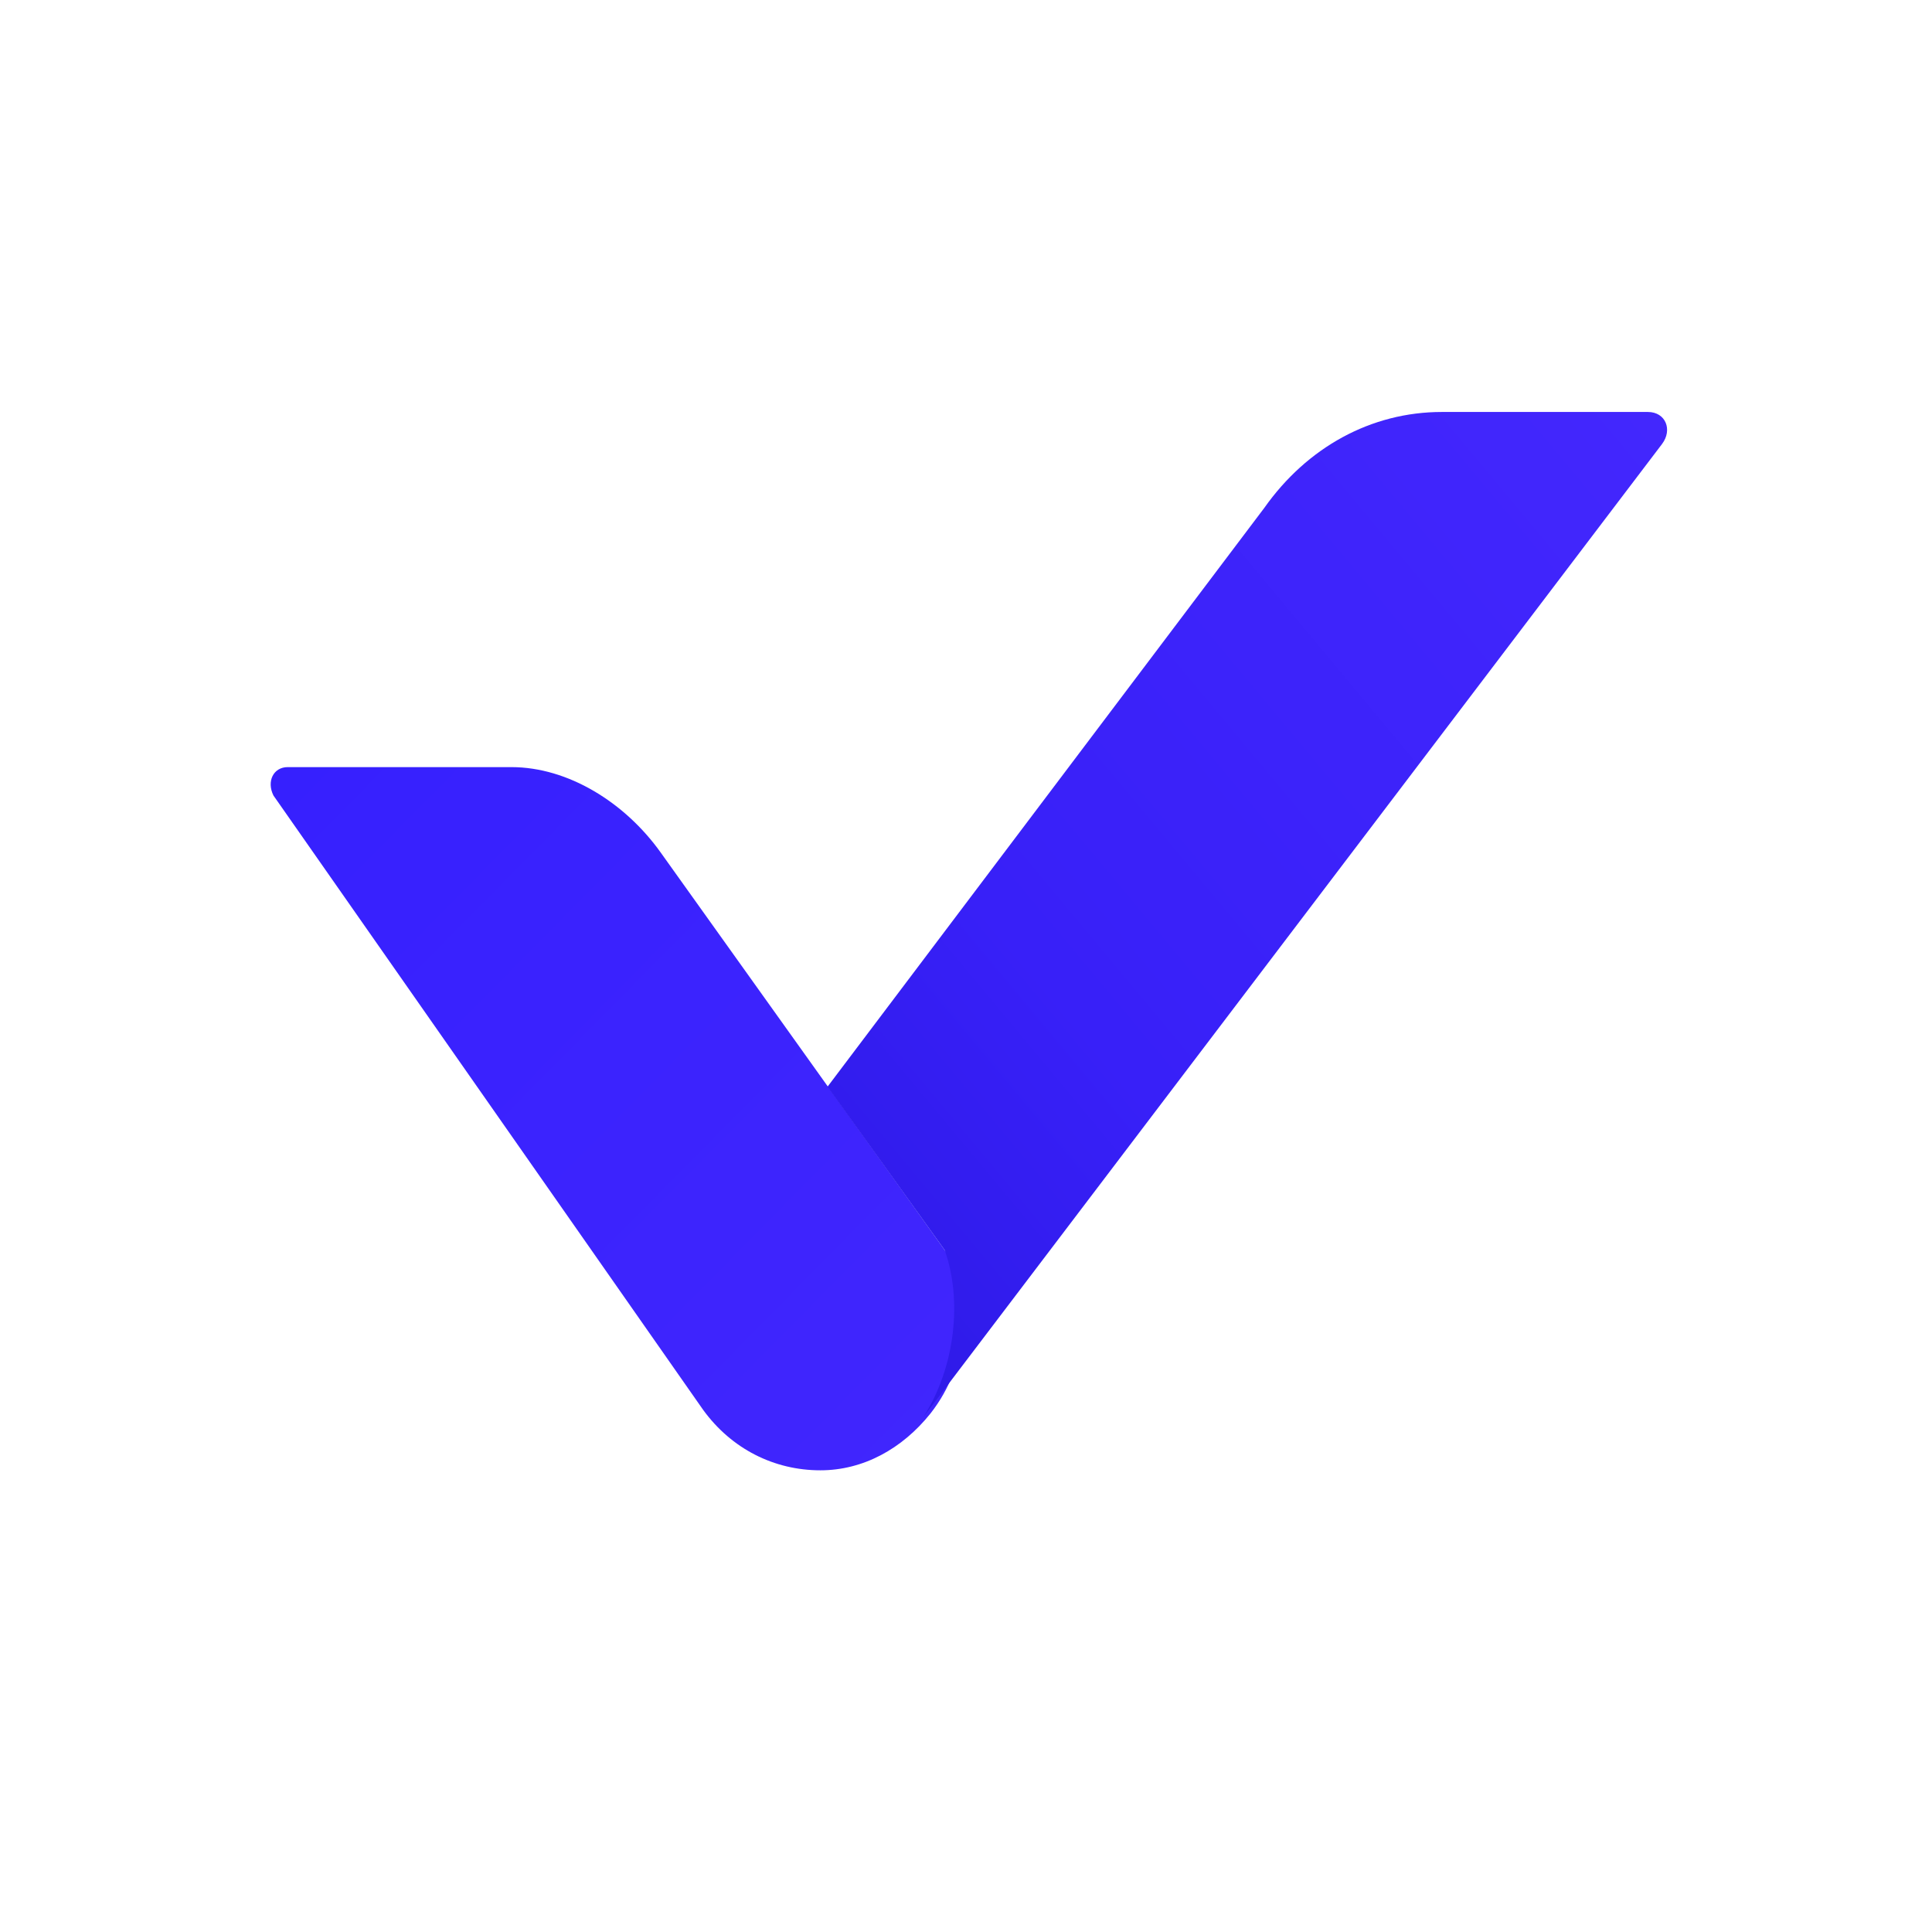
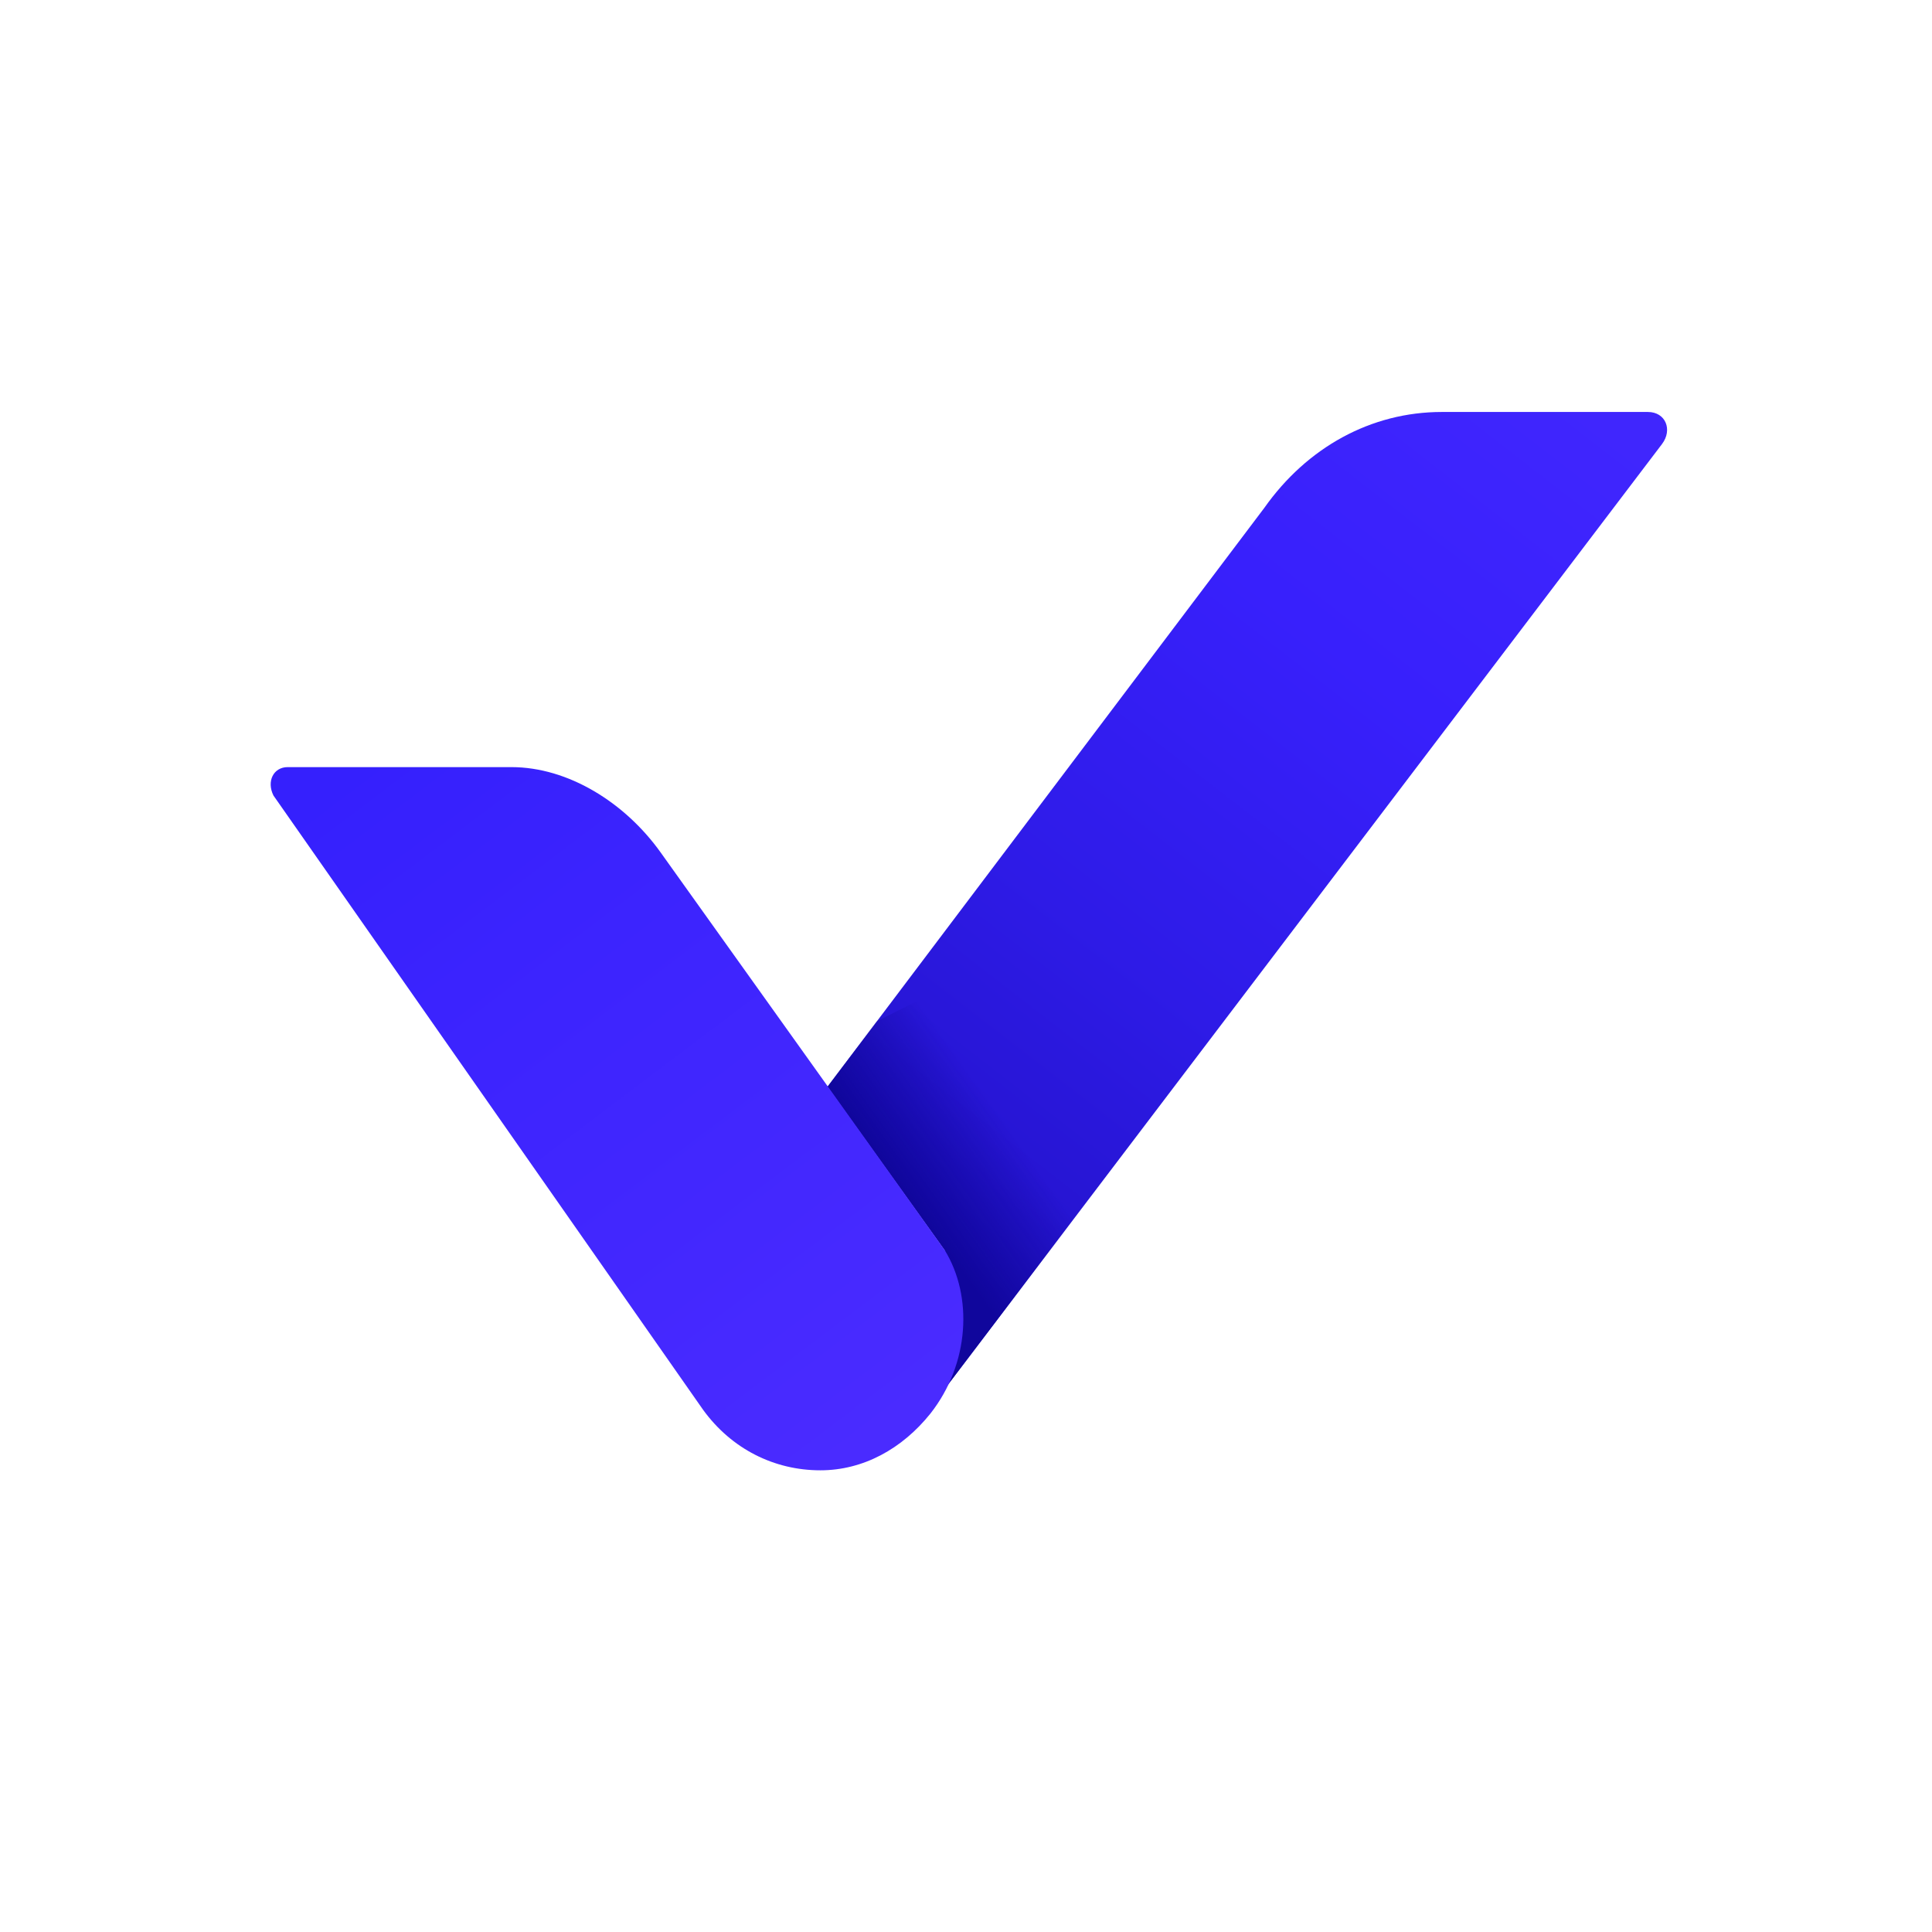
<svg xmlns="http://www.w3.org/2000/svg" viewBox="334 142 544 544">
  <rect x="334" y="142" width="544" height="544" fill="#FFFFFF" />
  <defs>
-     <linearGradient id="l" x1="0" y1="0" x2="1" y2="1">
-       <stop offset="0" stop-color="#3620FE" />
-       <stop offset="1" stop-color="#4126FD" />
+     <linearGradient id="l" gradientUnits="userSpaceOnUse" x1="430" y1="360" x2="575" y2="552">
+       <stop offset="0" stop-color="#3520FD" />
+       <stop offset="1" stop-color="#4A2BFF" />
    </linearGradient>
-     <linearGradient id="r" x1="0" y1="1" x2="1" y2="0">
-       <stop offset="0" stop-color="#2C19E4" />
-       <stop offset=".35" stop-color="#3820F8" />
-       <stop offset="1" stop-color="#4327FD" />
+     <linearGradient id="r" gradientUnits="userSpaceOnUse" x1="590" y1="520" x2="790" y2="262">
+       <stop offset="0" stop-color="#2010C2" />
+       <stop offset=".38" stop-color="#2E1BE7" />
+       <stop offset=".7" stop-color="#3820FC" />
+       <stop offset="1" stop-color="#4026FD" />
    </linearGradient>
+     <linearGradient id="s" gradientUnits="userSpaceOnUse" x1="584" y1="471" x2="612" y2="451">
+       <stop offset="0" stop-color="#10069C" />
+       <stop offset=".45" stop-color="#10069C" stop-opacity=".55" />
+       <stop offset="1" stop-color="#10069C" stop-opacity="0" />
+     </linearGradient>
+     <clipPath id="c">
+       <path d="M567 448L690 285C702 268 720 258 740 258H798C803 258 805 263 802 267L594 541C603 527 605 508 600 494Z" />
+     </clipPath>
  </defs>
+   <path fill="url(#r)" d="M567 448L690 285C702 268 720 258 740 258H798C803 258 805 263 802 267L594 541C603 527 605 508 600 494Z" />
+   <path clip-path="url(#c)" fill="url(#s)" d="M560 440L640 400L650 470L594 545Z" />
  <path fill="url(#l)" d="M415 358H478C494 358 510 368 520 382L600 494C608 507 607 526 596 540C588 550 577 556 565 556C552 556 540 550 532 539L411 366C409 362 411 358 415 358Z" />
-   <path fill="url(#r)" d="M567 448L690 285C702 268 720 258 740 258H798C803 258 805 263 802 267L594 541C603 527 605 508 600 494Z" />
</svg>
